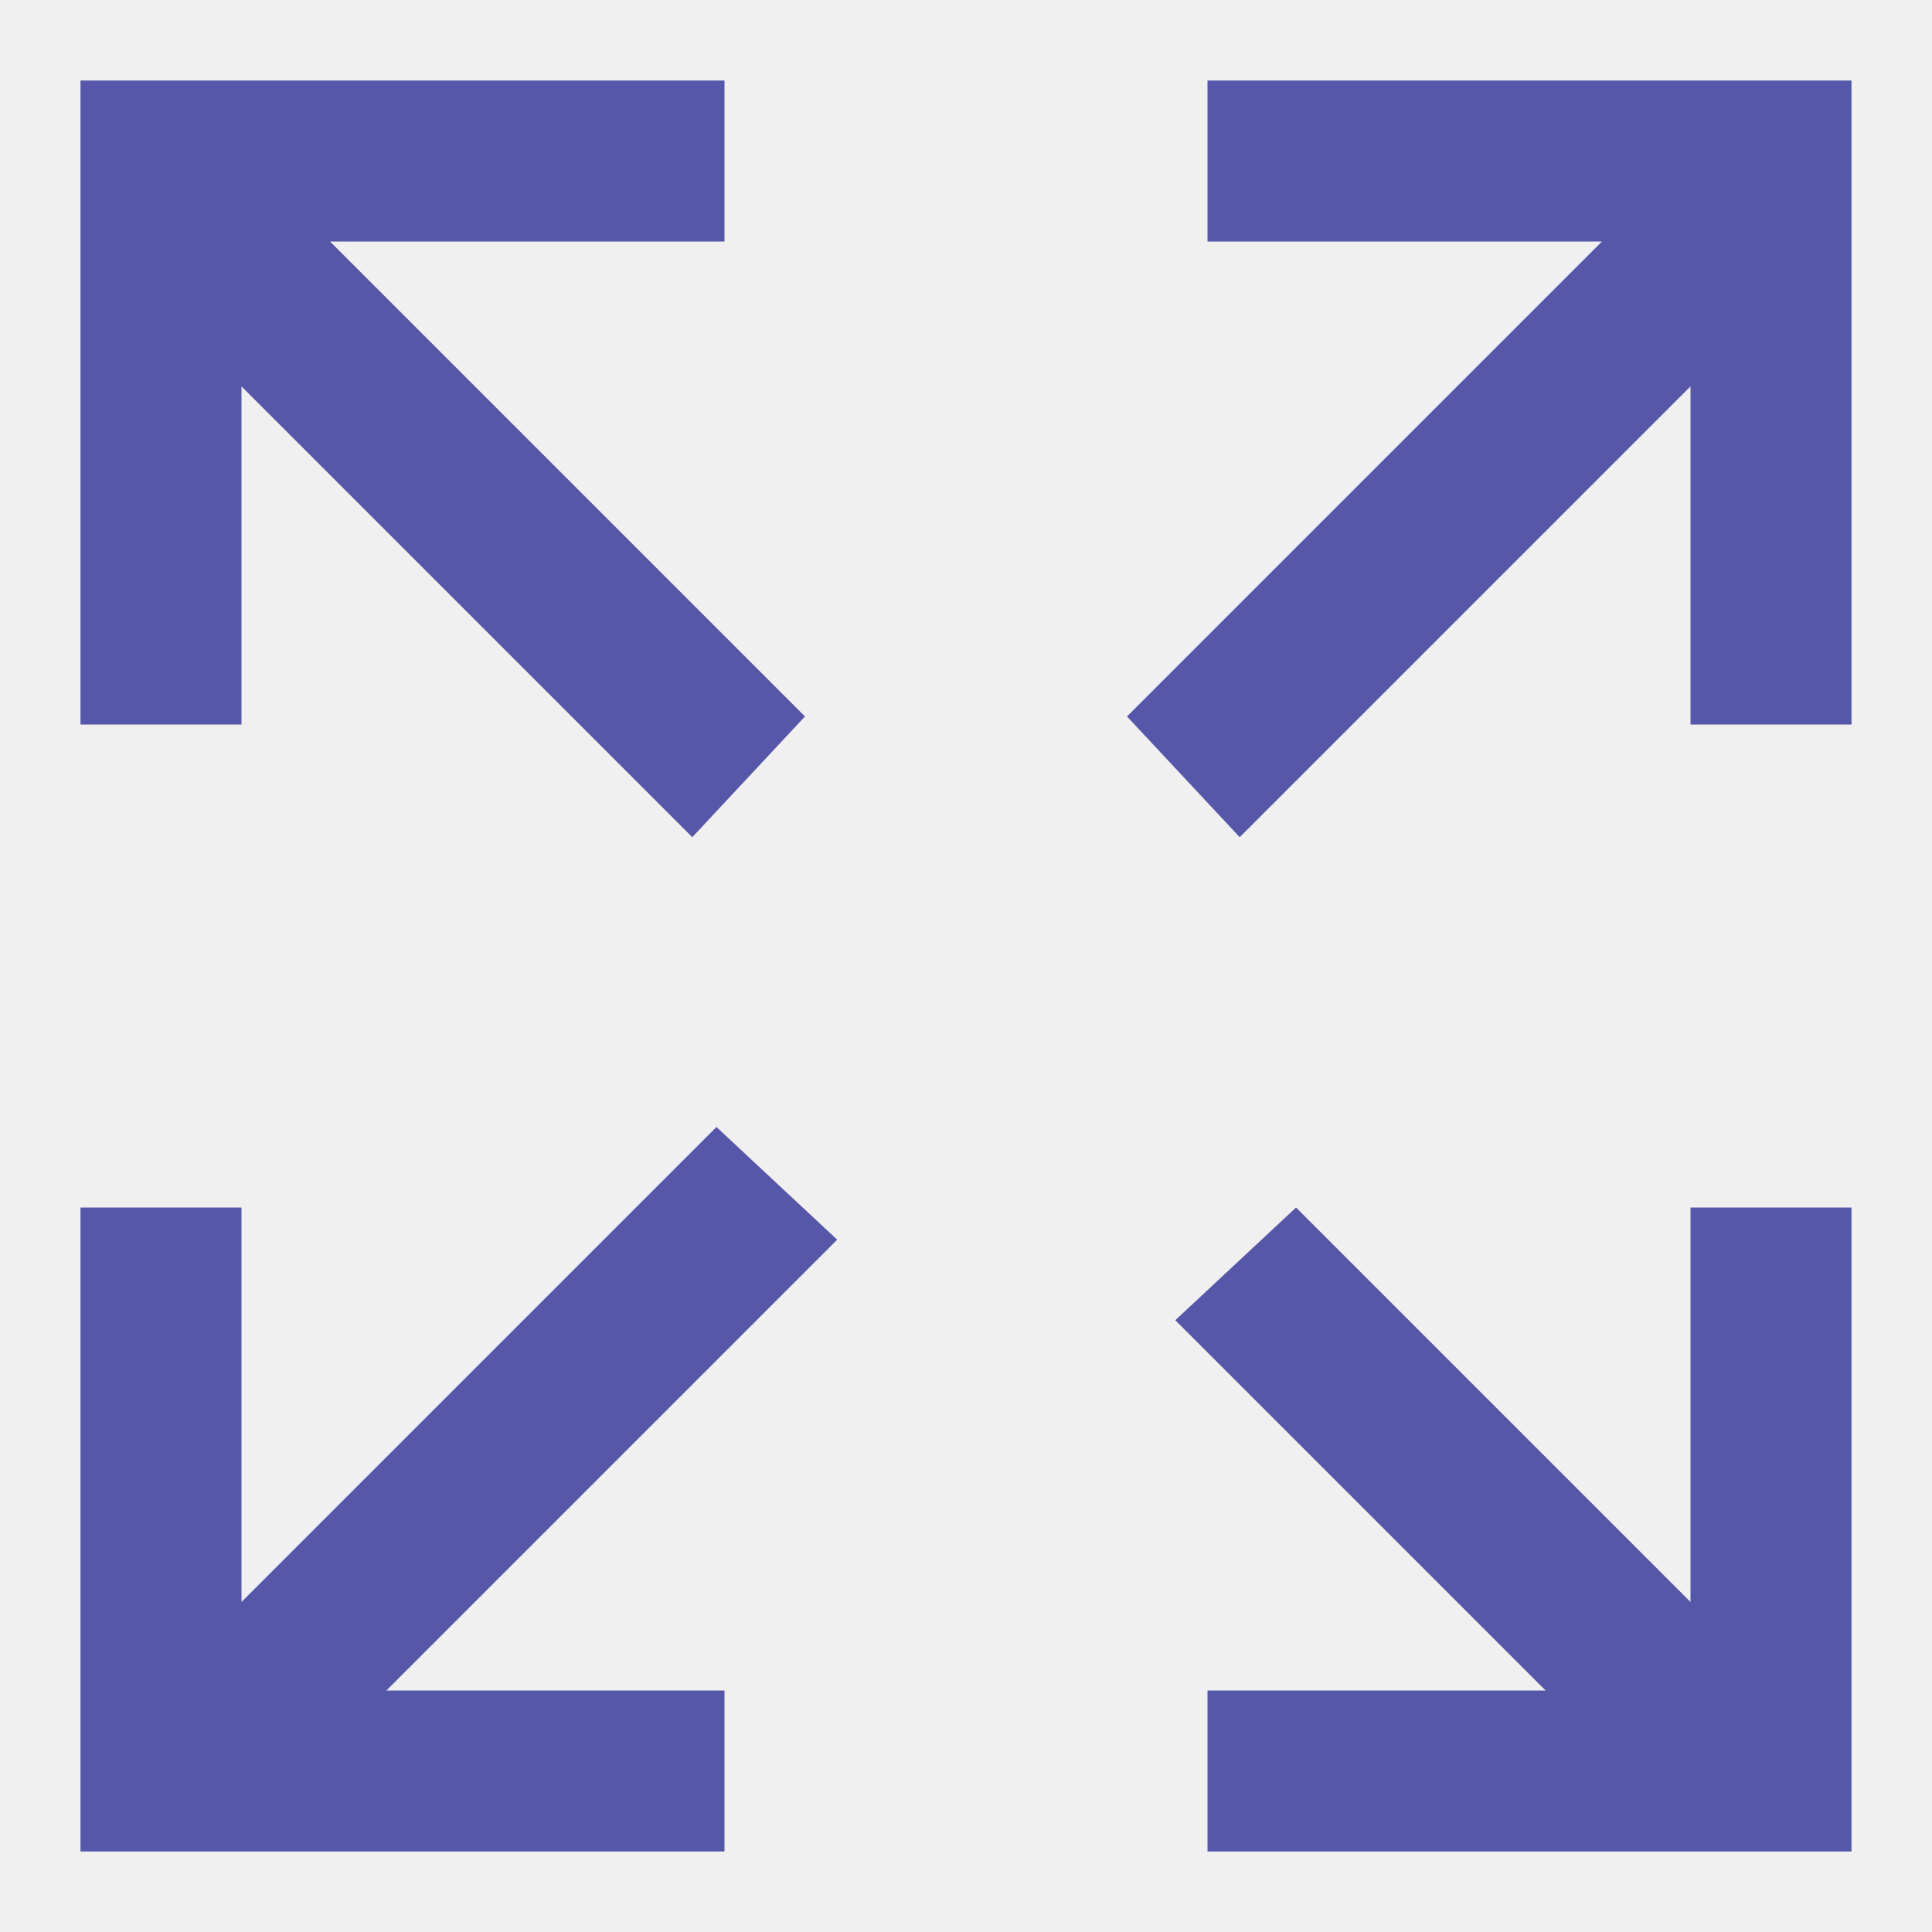
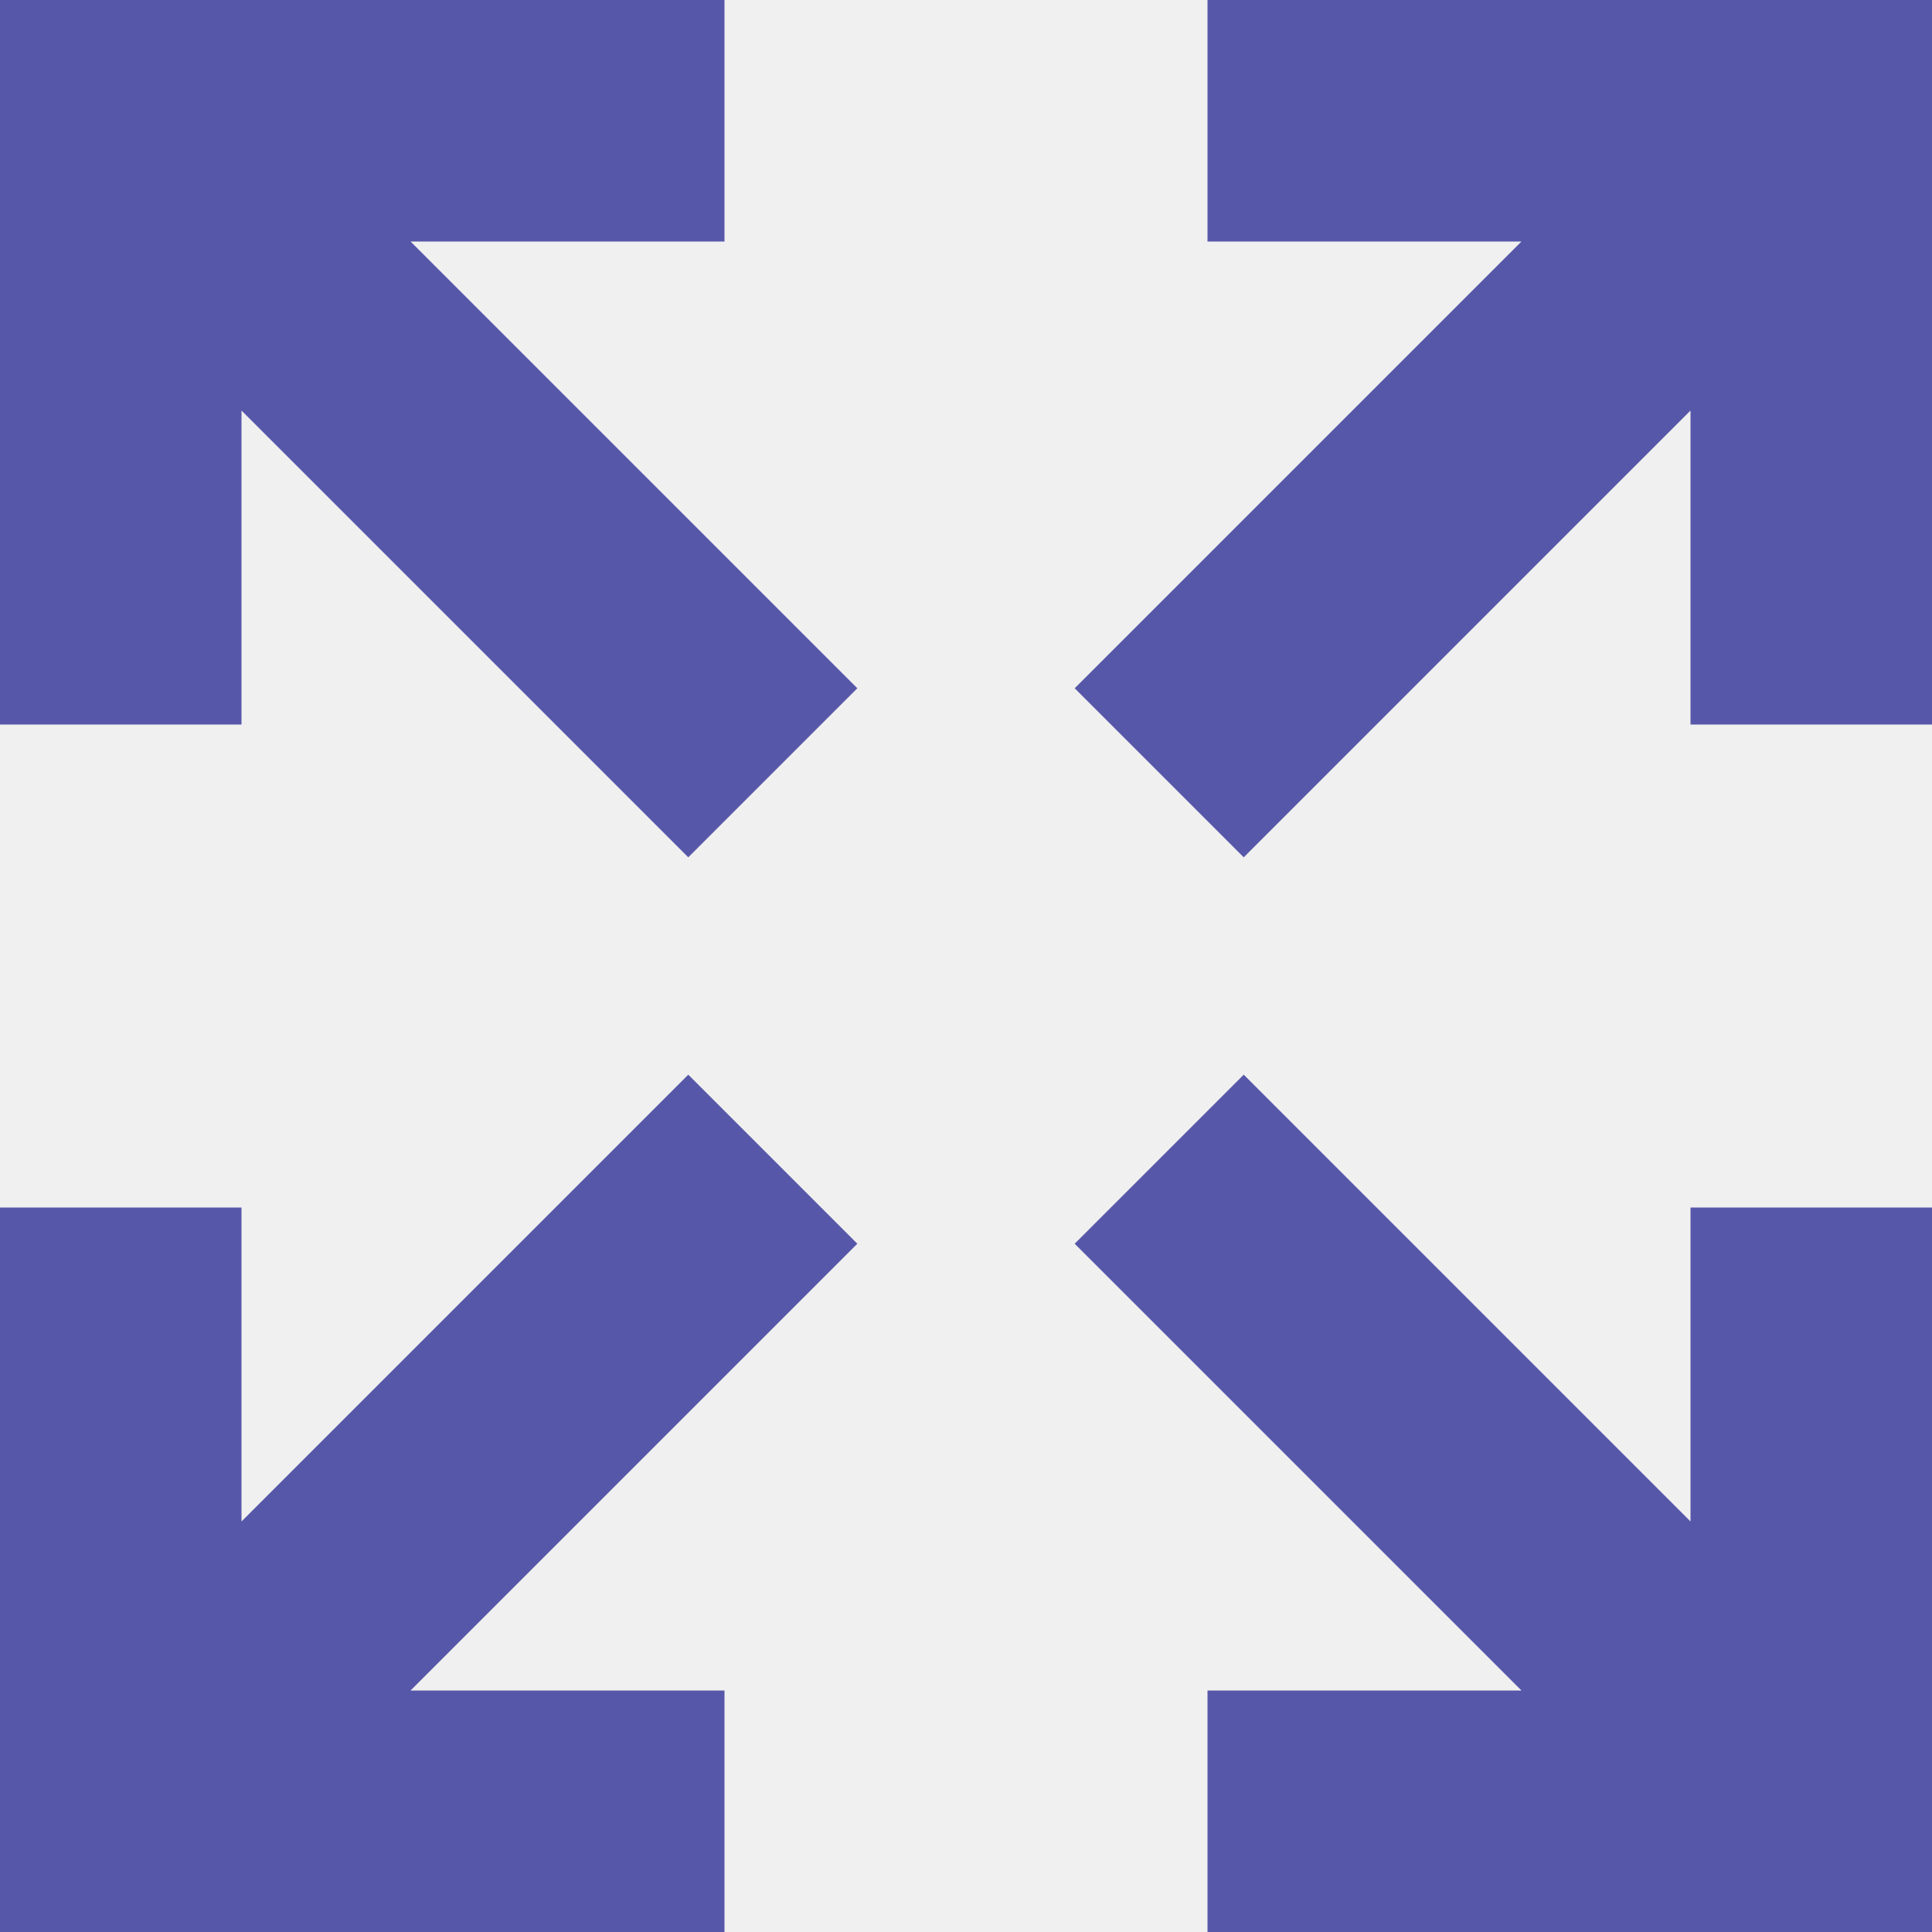
- <svg xmlns="http://www.w3.org/2000/svg" version="1.1" id="Ebene_1" x="0px" y="0px" viewBox="0 0 24 24" style="enable-background:new 0 0 24 24;" xml:space="preserve">
+ <svg xmlns="http://www.w3.org/2000/svg" version="1.1" x="0px" y="0px" viewBox="0 0 16 16" style="enable-background:new 0 0 16 16;" xml:space="preserve">
  <style type="text/css">
- 	.st0{fill:#5757AA;}
- 	.st1{fill:#9B9BAA;}
- 	.st2{fill:#5EA343;}
- 	.st3{fill:#7F7FBB;}
- 	.st4{opacity:0.2;fill:none;}
- 	.st5{fill:#E63A3F;}
- 	.st6{fill:#FFFFFF;}
- 	.st7{fill:#FAFAFA;}
- 	.st8{fill:none;stroke:#5757AA;stroke-width:2;stroke-linecap:round;stroke-miterlimit:10;}
- 	.st9{fill:#CBEBC1;}
- 	.st10{fill:#CECED9;}
- 	.st11{fill:#414180;}
- 	.st12{fill:#EDEDF2;}
- 	.st13{fill:#38396D;}
+ 	.st0{opacity:0.2;fill:#FF0000;}
+ 	.st1{fill:#5757AA;}
+ 	.st2{fill:#CECED9;}
+ 	.st3{fill:#9B9BAA;}
+ 	.st4{fill:#5EA343;}
+ 	.st5{fill:#7F7FBB;}
+ 	.st6{opacity:0.2;fill:none;}
+ 	.st7{fill:#E63A3F;}
+ 	.st8{fill:#FFFFFF;}
+ 	.st9{fill:#FAFAFA;}
+ 	.st10{fill:none;stroke:#5757AA;stroke-width:2;stroke-linecap:round;stroke-miterlimit:10;}
+ 	.st11{fill:#CBEBC1;}
+ 	.st12{fill:#38396D;}
+ 	.st13{fill:#EDEDF2;}
	.st14{fill:url(#SVGID_1_);}
	.st15{fill:url(#SVGID_2_);}
	.st16{fill:url(#SVGID_3_);}
	.st17{fill:url(#SVGID_4_);}
+ 	.st18{fill:none;stroke:#5757AA;stroke-width:1.895;stroke-miterlimit:10;}
+ 	.st19{fill:#CCCCCC;stroke:#CECED9;stroke-miterlimit:10;}
+ 	.st20{fill:none;stroke:#CECED9;stroke-width:1.673;stroke-linecap:round;stroke-miterlimit:10;}
+ 	.st21{fill:#E1E1E5;}
+ 	.st22{fill:#82828F;}
+ 	.st23{fill:#39396D;}
+ 	.st24{fill:url(#SVGID_5_);}
+ 	.st25{fill:#2B2B5B;}
+ 	.st26{fill:url(#SVGID_6_);}
+ 	.st27{fill:url(#SVGID_7_);}
+ 	.st28{fill:#201F43;}
+ 	.st29{opacity:0.3;fill:#5757AA;}
+ 	.st30{opacity:0.7;fill:#5757AA;}
+ 	.st31{opacity:0.5;fill:#5757AA;}
+ 	.st32{opacity:0.9;fill:#5757AA;}
+ 	.st33{opacity:0.6;fill:#5757AA;}
+ 	.st34{opacity:0.4;fill:#5757AA;}
+ 	.st35{opacity:0.8;fill:#5757AA;}
+ 	.st36{opacity:0.3;fill:#FFFFFF;}
+ 	.st37{opacity:0.7;fill:#FFFFFF;}
+ 	.st38{opacity:0.5;fill:#FFFFFF;}
+ 	.st39{opacity:0.9;fill:#FFFFFF;}
+ 	.st40{opacity:0.6;fill:#FFFFFF;}
+ 	.st41{opacity:0.4;fill:#FFFFFF;}
+ 	.st42{opacity:0.8;fill:#FFFFFF;}
+ 	.st43{fill:#7EB569;}
+ 	.st44{fill:url(#SVGID_8_);}
+ 	.st45{fill:url(#SVGID_9_);}
+ 	.st46{fill:url(#SVGID_10_);}
+ 	.st47{fill:url(#SVGID_11_);}
+ 	.st48{fill:none;stroke:#FFFFFF;stroke-miterlimit:10;}
+ 	.st49{fill:none;stroke:#5757AA;stroke-width:2;stroke-miterlimit:10;}
+ 	.st50{fill:none;stroke:#FFFFFF;stroke-width:3;stroke-miterlimit:10;}
+ 	.st51{fill:none;stroke:#5757AA;stroke-miterlimit:10;}
+ 	.st52{fill:#FFB300;}
+ 	.st53{fill:#4F4FBD;}
+ 	.st54{fill:#16162C;}
+ 	.st55{fill:#5C5C5C;}
+ 	.st56{fill:#575769;}
+ 	.st57{fill:#029B88;}
+ 	.st58{fill:#5D5D5D;}
+ 	.st59{fill:#616196;}
+ 	.st60{fill:#1E1E21;}
+ 	.st61{fill:#5858BF;}
+ 	.st62{fill:url(#SVGID_12_);}
+ 	.st63{fill:#2F3036;}
+ 	.st64{fill:#060708;}
+ 	.st65{fill:#DECA45;}
+ 	.st66{fill:#AA3636;}
+ 	.st67{opacity:0.5;}
+ 	.st68{fill:#616193;}
+ 	.st69{fill:none;stroke:#5EA343;stroke-width:6.053;stroke-miterlimit:10;}
+ 	.st70{opacity:0.1;fill:#E63A3F;}
+ 	.st71{fill:#B2B2BD;}
+ 	.st72{fill:#DFEDD9;}
+ 	.st73{fill:url(#SVGID_13_);}
+ 	.st74{fill:none;stroke:#5757AA;stroke-width:2;stroke-linecap:square;stroke-miterlimit:10;}
+ 	.st75{fill:url(#SVGID_14_);}
+ 	.st76{fill:url(#SVGID_15_);}
+ 	.st77{fill:url(#SVGID_16_);}
+ 	.st78{fill:url(#SVGID_17_);}
+ 	.st79{fill:#ABABD4;}
+ 	.st80{fill:#474763;}
+ 	.st81{display:none;}
+ 	.st82{display:inline;fill:none;stroke:#FF00FF;stroke-miterlimit:10;}
</style>
-   <g>
-     <polygon class="st0" points="8.9,14 3,19.9 3,15 1,15 1,21 1,23 3,23 9,23 9,21 4.8,21 10.4,15.4  " />
-     <polygon class="st0" points="15,1 15,3 19.9,3 14,8.9 15.4,10.4 21,4.8 21,9 23,9 23,1  " />
-     <polygon class="st0" points="21,19.9 16.1,15 14.6,16.4 19.2,21 15,21 15,23 21,23 23,23 23,21 23,15 21,15  " />
-     <polygon class="st0" points="3,4.8 8.6,10.4 10,8.9 4.1,3 9,3 9,1 3,1 1,1 1,3 1,9 3,9  " />
+   <g id="background">
+ </g>
+   <g id="Icons">
+     <polygon class="st1" points="7.1,10.3 5.7,8.9 2,12.6 2,10 0,10 0,14 0,16 2,16 6,16 6,14 3.4,14  " />
+     <polygon class="st1" points="14,10 14,12.6 10.3,8.9 8.9,10.3 12.6,14 10,14 10,16 14,16 16,16 16,14 16,10  " />
+     <polygon class="st1" points="14,0 10,0 10,2 12.6,2 8.9,5.7 10.3,7.1 14,3.4 14,6 16,6 16,2 16,0  " />
+     <polygon class="st1" points="7.1,5.7 3.4,2 6,2 6,0 2,0 0,0 0,2 0,6 2,6 2,3.4 5.7,7.1  " />
  </g>
</svg>
